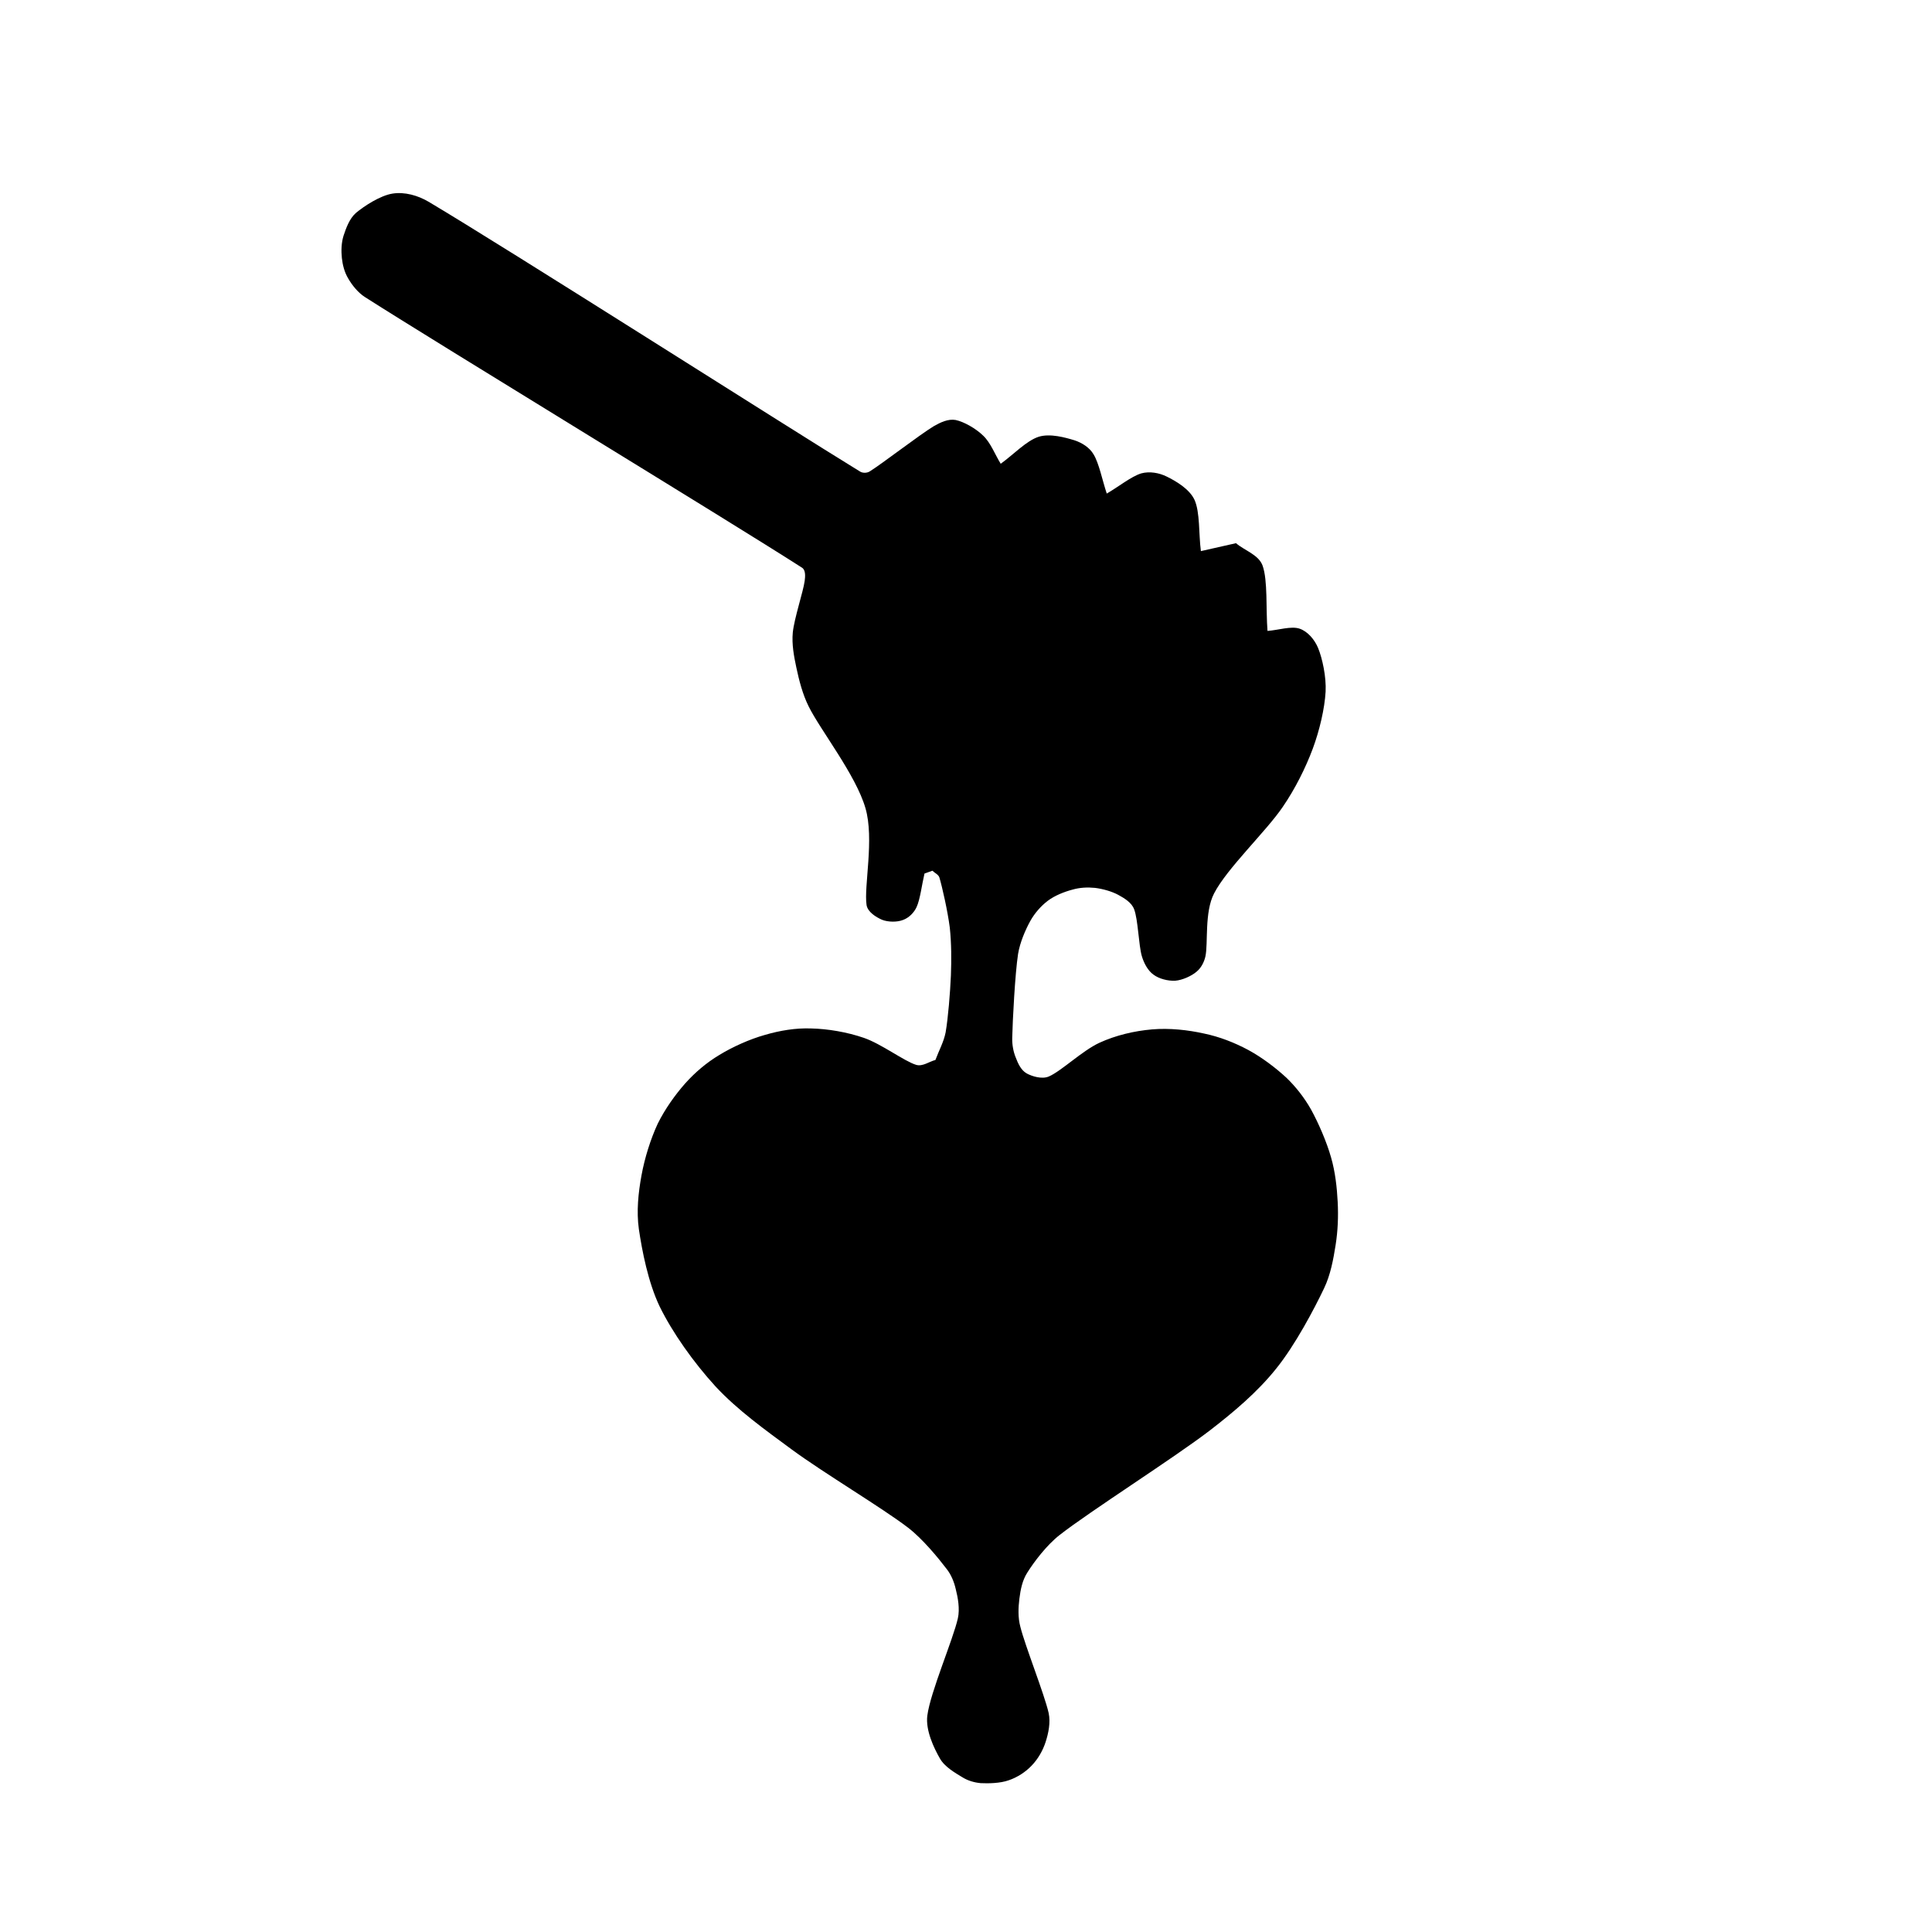
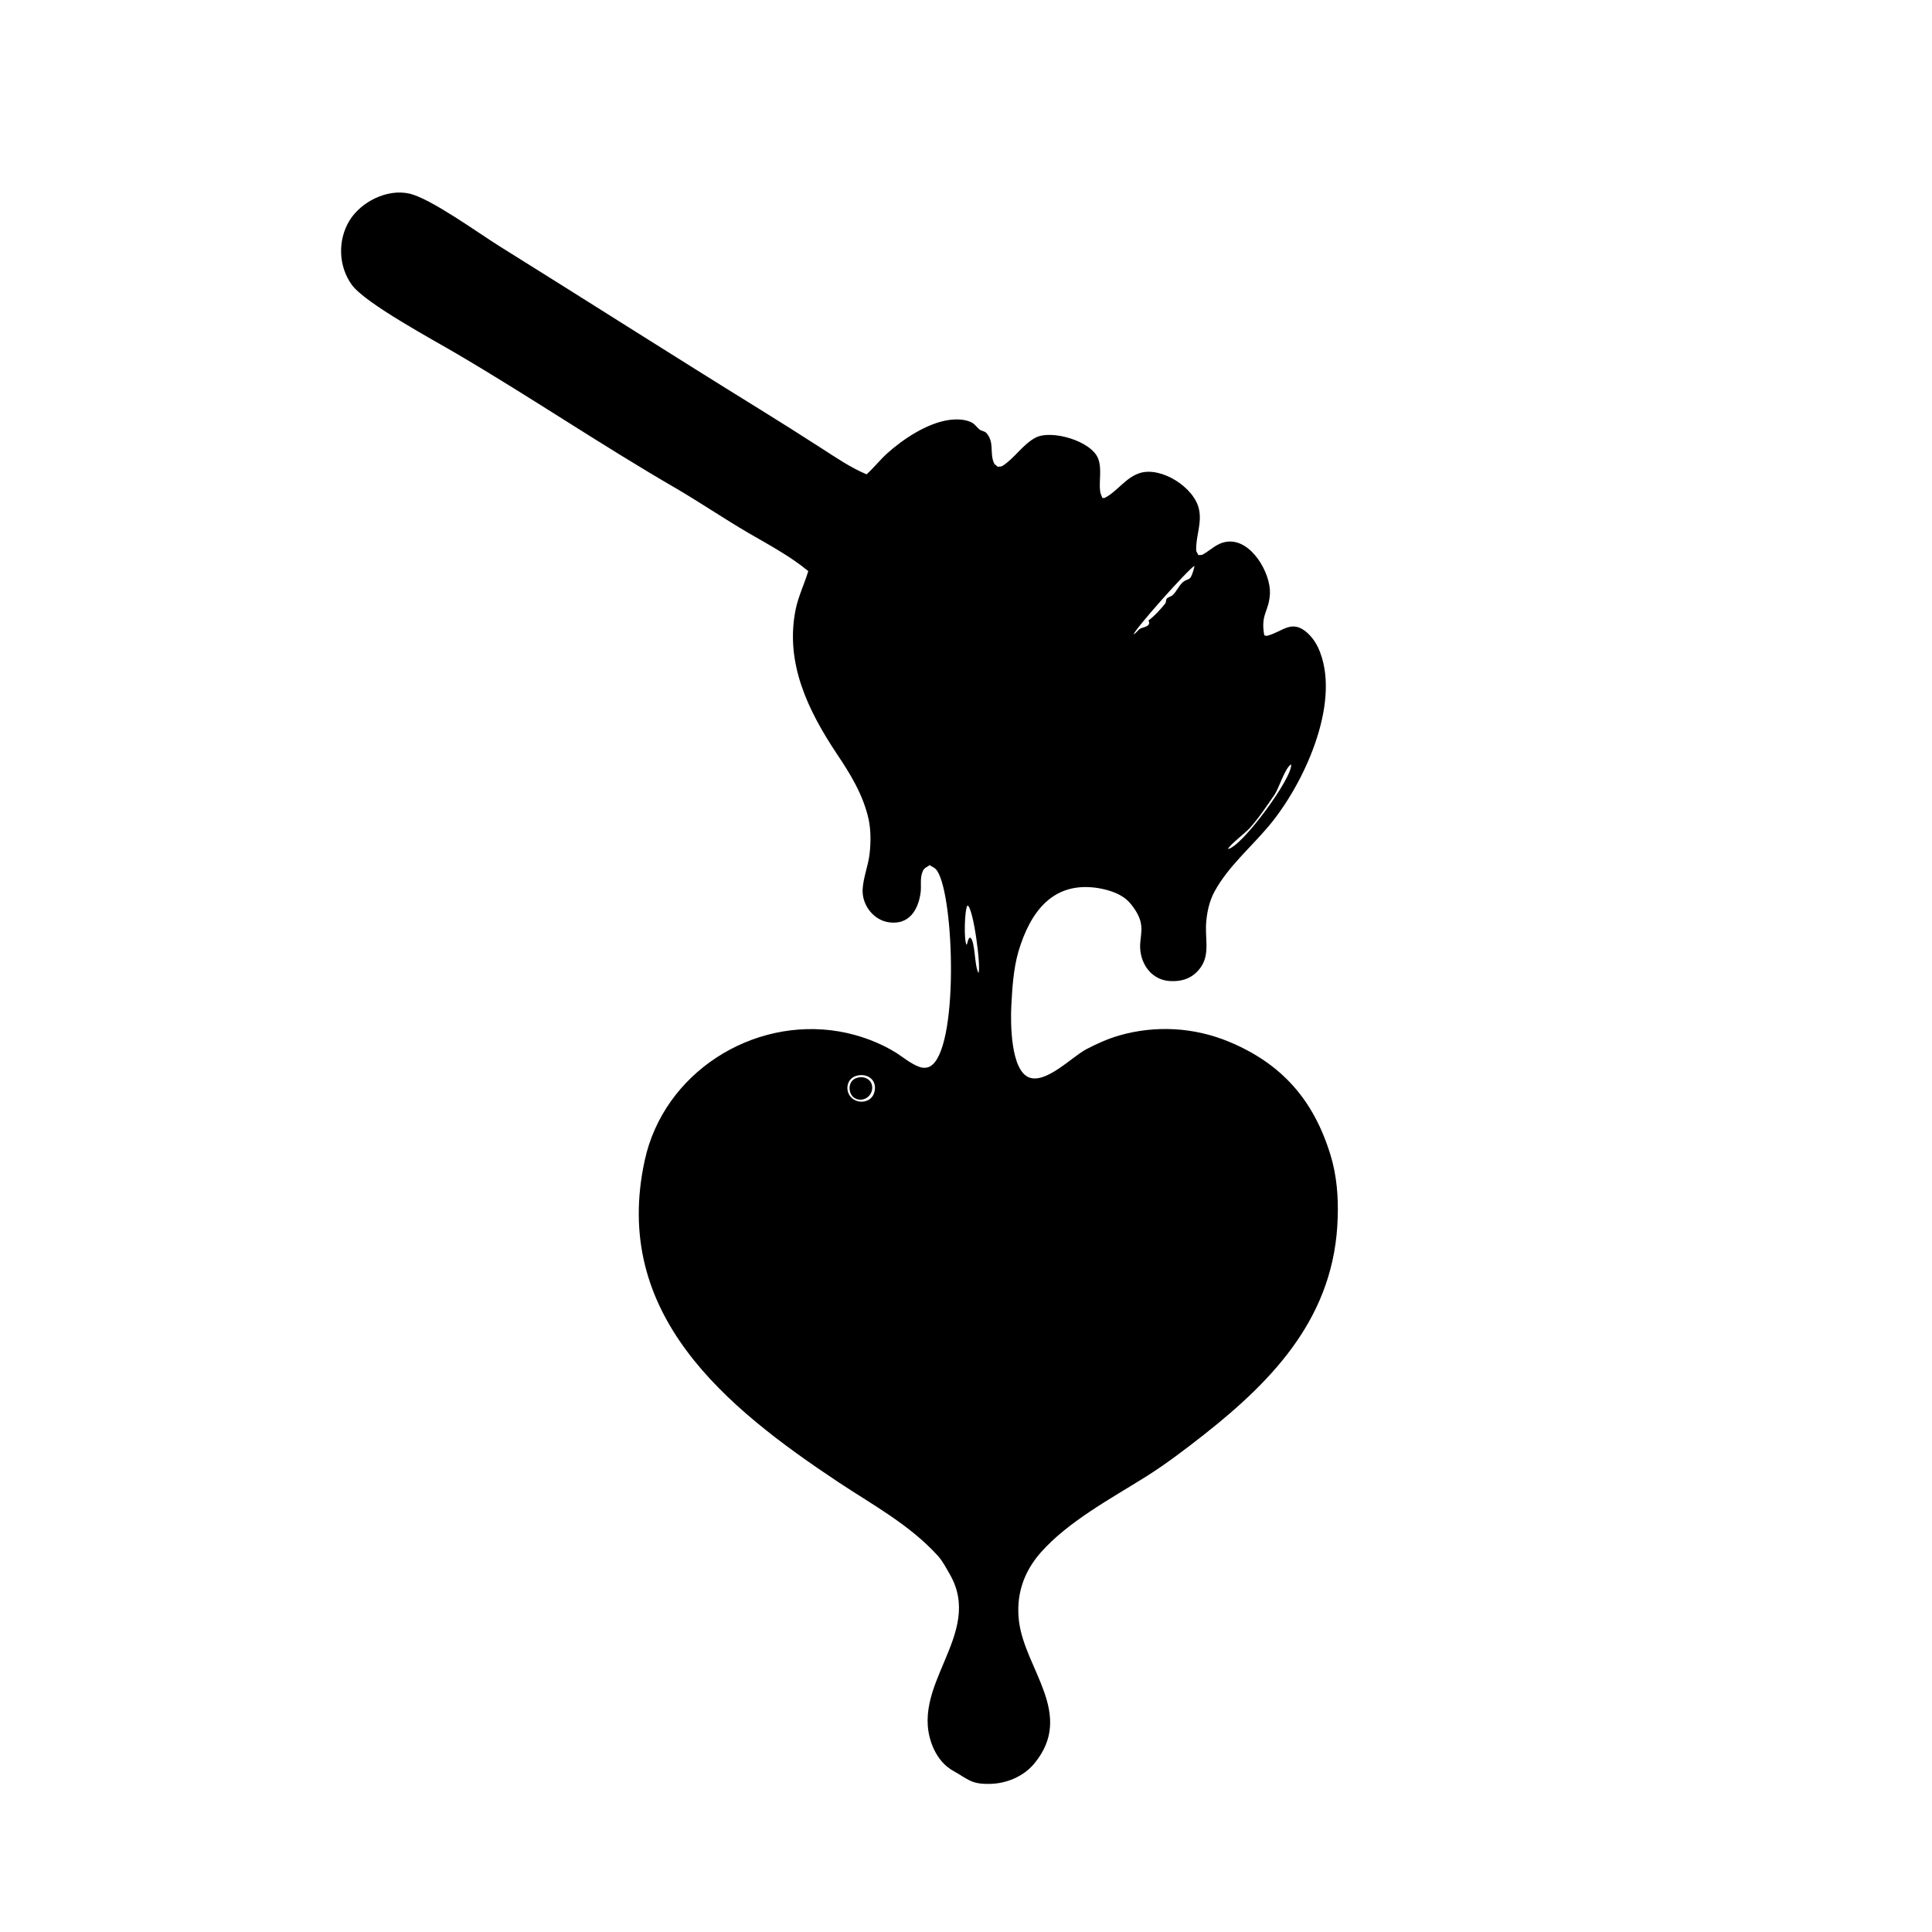
<svg xmlns="http://www.w3.org/2000/svg" viewBox="0 0 1024 1024" width="1024" height="1024" role="img" aria-labelledby="i2s-title i2s-desc">
-   <path id="i2s-mark" fill="currentColor" fill-rule="evenodd" d="M546.8 935.8C543.6 939.2 539.1 942.1 534.6 943.6C530.1 945.2 523.9 945.3 519.8 945.1C516.4 944.8 513 943.8 510.1 942C506.5 939.8 500.6 936.5 498.1 931.9C495 926.5 490.5 917.1 491.5 909.3C493.1 896.9 505.2 868.9 507.7 857.7C508.8 852.7 507.7 846.7 506.6 842.4C505.7 838.4 504.1 834.5 501.6 831.4C497.4 825.9 489.1 815.7 481.3 809.7C467.6 799.2 436.7 780.8 419.7 768.3C405.6 757.9 390.9 747.4 379.2 734.8C367.6 722.1 356.4 706.3 349.6 692.4C343.5 679.6 340.3 662.9 338.6 651.4C337.3 642 338.3 632.3 340 623C341.7 613.7 344.8 603.8 348.6 595.6C352.4 587.9 357.8 580.3 363.2 574.2C368.4 568.4 374.5 563.2 381.2 559.2C388.2 554.9 397.3 550.8 405.5 548.5C413.4 546.2 421.7 544.8 429.9 545.1C438.7 545.3 448.9 547 457.9 550.1C467.2 553.3 479.3 562.5 485.6 564.4C489 565.4 492.4 562.7 495.8 561.8C497.6 556.9 500.2 552.3 501.2 547.2C502.5 539.7 503.6 526.3 504 517C504.3 508.6 504.3 500 503.4 491.6C502.3 483 499.4 470.1 497.9 465.1C497.4 463.5 495.4 462.7 494.2 461.5C492.8 462 491.4 462.5 490 463C488.6 468.9 487.7 476.7 485.8 480.8C484.4 483.8 481.7 486.5 478.6 487.6C475.6 488.8 470.8 488.8 467.5 487.5C464.3 486.1 459.9 483.4 459.3 479.7C457.8 469.8 463.5 444.7 458.7 428.3C453.6 410.7 434.7 386.8 428.6 374.4C425.4 368 423.5 360.5 422.1 353.9C420.8 347.8 419.6 341.5 420.2 335.2C421 327.6 425.7 313.7 426.5 307.9C426.8 305.6 427.1 302.2 425.1 300.9C386.2 275.9 233.6 183.1 193.5 157.5C189.7 155.1 186.5 151 184.5 147.5C182.6 144.3 181.6 140.5 181.2 136.8C180.8 133 180.9 128.7 182.1 124.9C183.4 121 185.2 115.9 188.6 112.9C193 109.2 201.6 103.6 208.1 102.6C214.5 101.6 221.5 103.6 227.1 106.9C268.4 131.4 416.8 226 455.8 249.9C457.2 250.8 459.4 250.8 460.9 249.9C467.4 245.9 487.3 230.5 494.9 225.9C498.4 223.9 502.5 221.9 506.5 222.6C510.8 223.5 517.1 227 521.1 230.9C525.1 234.7 527.3 240.8 530.4 245.8C537.1 241 544 233.6 550.5 231.5C556.6 229.6 564.7 231.9 569.6 233.4C573.5 234.7 577.5 237.2 579.6 240.8C582.5 245.5 584.3 254.7 586.6 261.6C592.7 258.1 599.6 252.5 604.9 250.9C609.3 249.7 614.4 250.6 618.4 252.6C623.1 254.9 630.4 259.1 633.1 264.9C636.1 271.5 635.3 283.1 636.5 292.1C642.7 290.7 648.9 289.3 655.1 287.9C659.8 291.9 667.1 294 669.2 299.8C672 307.6 670.9 322.8 671.8 334.4C677.5 334 684.3 331.7 688.8 333.2C693.2 334.7 696.8 339.1 698.6 343.4C700.9 349 703 358.8 702.6 366.6C702.1 375.5 699.4 387.1 695.8 396.8C692 407 686.4 418.2 679.8 427.8C671.1 440.6 650.3 460.3 643.5 473.5C638.3 483.5 640.4 499.9 638.9 506.9C638.2 510 636.6 513.1 634.1 515.1C631.5 517.3 626.7 519.5 622.9 519.8C619.1 520 614.3 518.8 611.4 516.6C608.4 514.5 606.3 510.5 605.2 506.8C603.5 501 603.2 487.3 601.1 481.9C599.8 478.4 596 476.1 592.7 474.3C589.2 472.4 584.4 471.1 580.4 470.6C576.4 470.2 572.3 470.4 568.5 471.5C564.3 472.6 559.1 474.6 555.4 477.4C551.7 480.2 548.4 484 546.1 488.1C543.5 492.8 540.6 499.5 539.6 505.6C538 516 536.7 541 536.5 550.1C536.4 553.7 537.1 557.5 538.4 560.6C539.6 563.8 541.2 567.2 544.1 568.9C547 570.5 552.2 572.1 555.8 570.6C562.3 567.9 573.6 556.9 582.7 552.7C591.4 548.7 601.3 546.4 610.6 545.6C619.8 544.8 629.7 545.9 638.2 547.8C646.4 549.5 654.3 552.6 661.6 556.5C668.8 560.4 676.2 566 681.8 571.2C686.9 576.1 691.4 581.9 694.9 588.1C698.8 595.2 703.2 605.3 705.5 613.5C707.7 621.1 708.6 629.3 709 637C709.4 644.6 709.1 652.3 707.9 659.9C706.7 667.5 705.2 675.7 701.8 682.8C696.6 693.7 686.5 712.9 676.4 725.4C666.4 737.9 653.9 748.4 641.2 758.2C622 772.9 577.7 801 561.6 813.6C554.7 819 548 827.9 544.5 833.5C541.9 837.5 540.9 842.5 540.3 847.3C539.7 852.1 539.5 857.4 540.8 862.2C543.3 872.3 553.5 897.8 555.8 907.9C556.9 913 555.7 918.6 554.2 923.3C552.7 927.9 550.1 932.4 546.8 935.8Z" />
+   <path id="i2s-mark" fill="currentColor" fill-rule="evenodd" d="M459.3 251.4C463 248.1 466.2 244 470 240.5C478.6 232.7 491.5 224.2 503 222.6C506.9 222.1 511.1 222.1 514.8 223.8C516.5 224.6 517.6 226.3 519 227.5C520.1 228.5 521.9 228.4 522.9 229.6C527.2 234.6 524.4 240.2 526.9 245.6C527.4 246.5 528.4 246.8 528.9 247.5C529.6 247.1 530.6 247.5 531.4 246.9C537.7 242.9 541.9 235.8 548.6 232.1C557 227.4 578.6 233.7 582.1 243.2C584.1 248.7 582.4 254.8 583.1 260.4C583.2 261.7 584 262.8 584.2 263.9C584.4 263.8 585.2 264.1 585.5 263.9C592.2 260.5 596.7 253 604.2 250.7C615.6 247.2 633.1 258.4 635.5 270C637.1 277.5 633.8 284.1 634 291.5C634 292.7 635 293.4 635.1 294.3C635.6 294 636.6 294.4 637.5 293.9C642 291.4 645 287.7 650.6 287.1C663.2 285.7 673.5 303.7 673.1 314.5C672.6 324.5 668 325.3 670.1 336.8C670.5 336.7 671.1 337.1 671.6 337C679.8 334.9 684.6 327.9 693 335.5C696.2 338.5 698.2 341.8 699.7 345.8C710.4 374 690.7 416.2 672.4 437.9C662.9 449.2 650.9 459.4 643.8 472.4C640.8 477.8 639.5 484.4 639.2 490.5C638.9 499.8 641.7 508.2 634 515.5C630.2 519.1 625.6 520.2 620.5 520C610.9 519.7 604.7 511.6 604.3 502.4C604.1 497.8 605.7 493.5 604.6 488.9C603.8 485.2 601.3 481.4 598.9 478.6C594.8 473.9 588.5 471.9 582.6 470.8C558 466.6 546 483.5 539.8 504.3C537.1 513.6 536.5 523.9 536 533.5C535.6 542.1 535.6 567.3 545.5 571.1C554.5 574.4 567.9 560.4 575.6 556.2C581.3 553.2 587.1 550.6 593.3 548.8C612.5 543.3 632.9 544.5 651.3 552.1C679.5 563.8 696.3 583.1 705.2 612.2C708.5 622.9 709.4 634.4 709 645.5C707.5 696.9 676 730.6 638 760.5C628.2 768.2 617.8 776.1 607.3 782.7C588.8 794.3 566 806.5 551.5 823C542.4 833.4 538.4 845.6 540.1 859.4C543.3 884.9 569.8 908.6 548.2 934.7C542.4 941.7 533.3 945.4 524.4 945.5C514.6 945.7 513 942.9 505.6 938.8C500.6 936.1 497.2 931.9 494.8 926.7C480.2 893.9 522.2 866.6 503.3 834.2C501.4 830.9 499.6 827.4 497 824.5C482 808.1 463 797.9 444.7 785.8C384.3 745.7 324 696.5 341.7 615.1C351.7 568.8 398.6 538.8 444.8 546.7C455.3 548.5 466.3 552.5 475.3 558.2C479.1 560.7 482.8 563.8 487.1 565.4C488.9 566.1 491 566.2 492.8 565.3C508.3 557.2 505.9 475.8 496.8 461.7C495.5 459.7 494.3 459.7 492.7 458.5C491.4 459.7 490 459.7 489.1 461.7C487.4 465.5 488.5 469.4 487.9 473.4C486.6 482.4 481.8 490.1 471.6 488.9C463.2 488 456.9 479.9 457.2 471.6C457.5 465.1 460.2 458.9 460.9 452.5C461.6 446.7 461.6 439.9 460.4 434.3C457.5 421.2 450.7 410.2 443.3 399.2C428.2 376.4 416 351.3 421.7 323.1C423.1 316.1 426.4 309.4 428.4 302.7C419 294.9 407.6 288.8 396.9 282.6C383.7 274.9 371.1 266.3 357.9 258.6C318.9 236 281.4 210.6 242.6 187.8C230.3 180.5 193.7 160.9 186.5 151C179.3 141.1 178.9 127.2 185.3 116.8C191.5 106.8 205.3 100 216.9 102.6C228.2 105.1 253.8 123.7 264.9 130.6C311.1 159.4 357 188.7 403.3 217.3C413.9 223.9 424.6 230.6 435.1 237.4C442.9 242.4 450.9 247.9 459.3 251.4ZM633.1 299.9C629.8 301.6 601.1 333.9 600.9 336.2C602.4 335.4 603.1 333.9 604.5 333.1C606 332.4 610.4 332 608.7 328.9C612.1 326.3 614.8 323.3 617.5 320C618.2 319.2 617.8 318.1 618.4 317.3C619.1 316.5 620.3 316.3 621.2 315.7C623.7 313.7 625.1 309.6 627.7 308C628.9 307.2 630.4 307.2 631.2 305.8C631.9 304.6 633 301.1 633.1 299.9ZM684.3 405.1C681 407.2 678 417.4 675.6 421.1C671.4 427.2 667.3 433.4 662.4 438.9C659.7 441.8 652.3 447.3 650.8 450C658.1 449.1 685.5 411.7 684.3 405.1ZM512.8 479.9C511.2 481.9 510.8 498.6 512.3 500.8C513.1 499.5 512.8 497.6 514.2 496.9C517 498.8 516.3 511.5 518.6 515.7C520.1 512.9 515.9 480.9 512.8 479.9ZM453.9 570.2C448.6 571.7 447.6 578.5 451.5 582C455.3 585.4 462 584.2 463.4 579C465.2 572.7 460 568.5 453.9 570.2ZM453.2 571.7C457.3 569.7 462.3 571.8 462.3 576.5C462.3 581.1 457.5 584.3 453.3 582.2C449.5 580.2 449.1 573.7 453.2 571.7Z" />
</svg>
